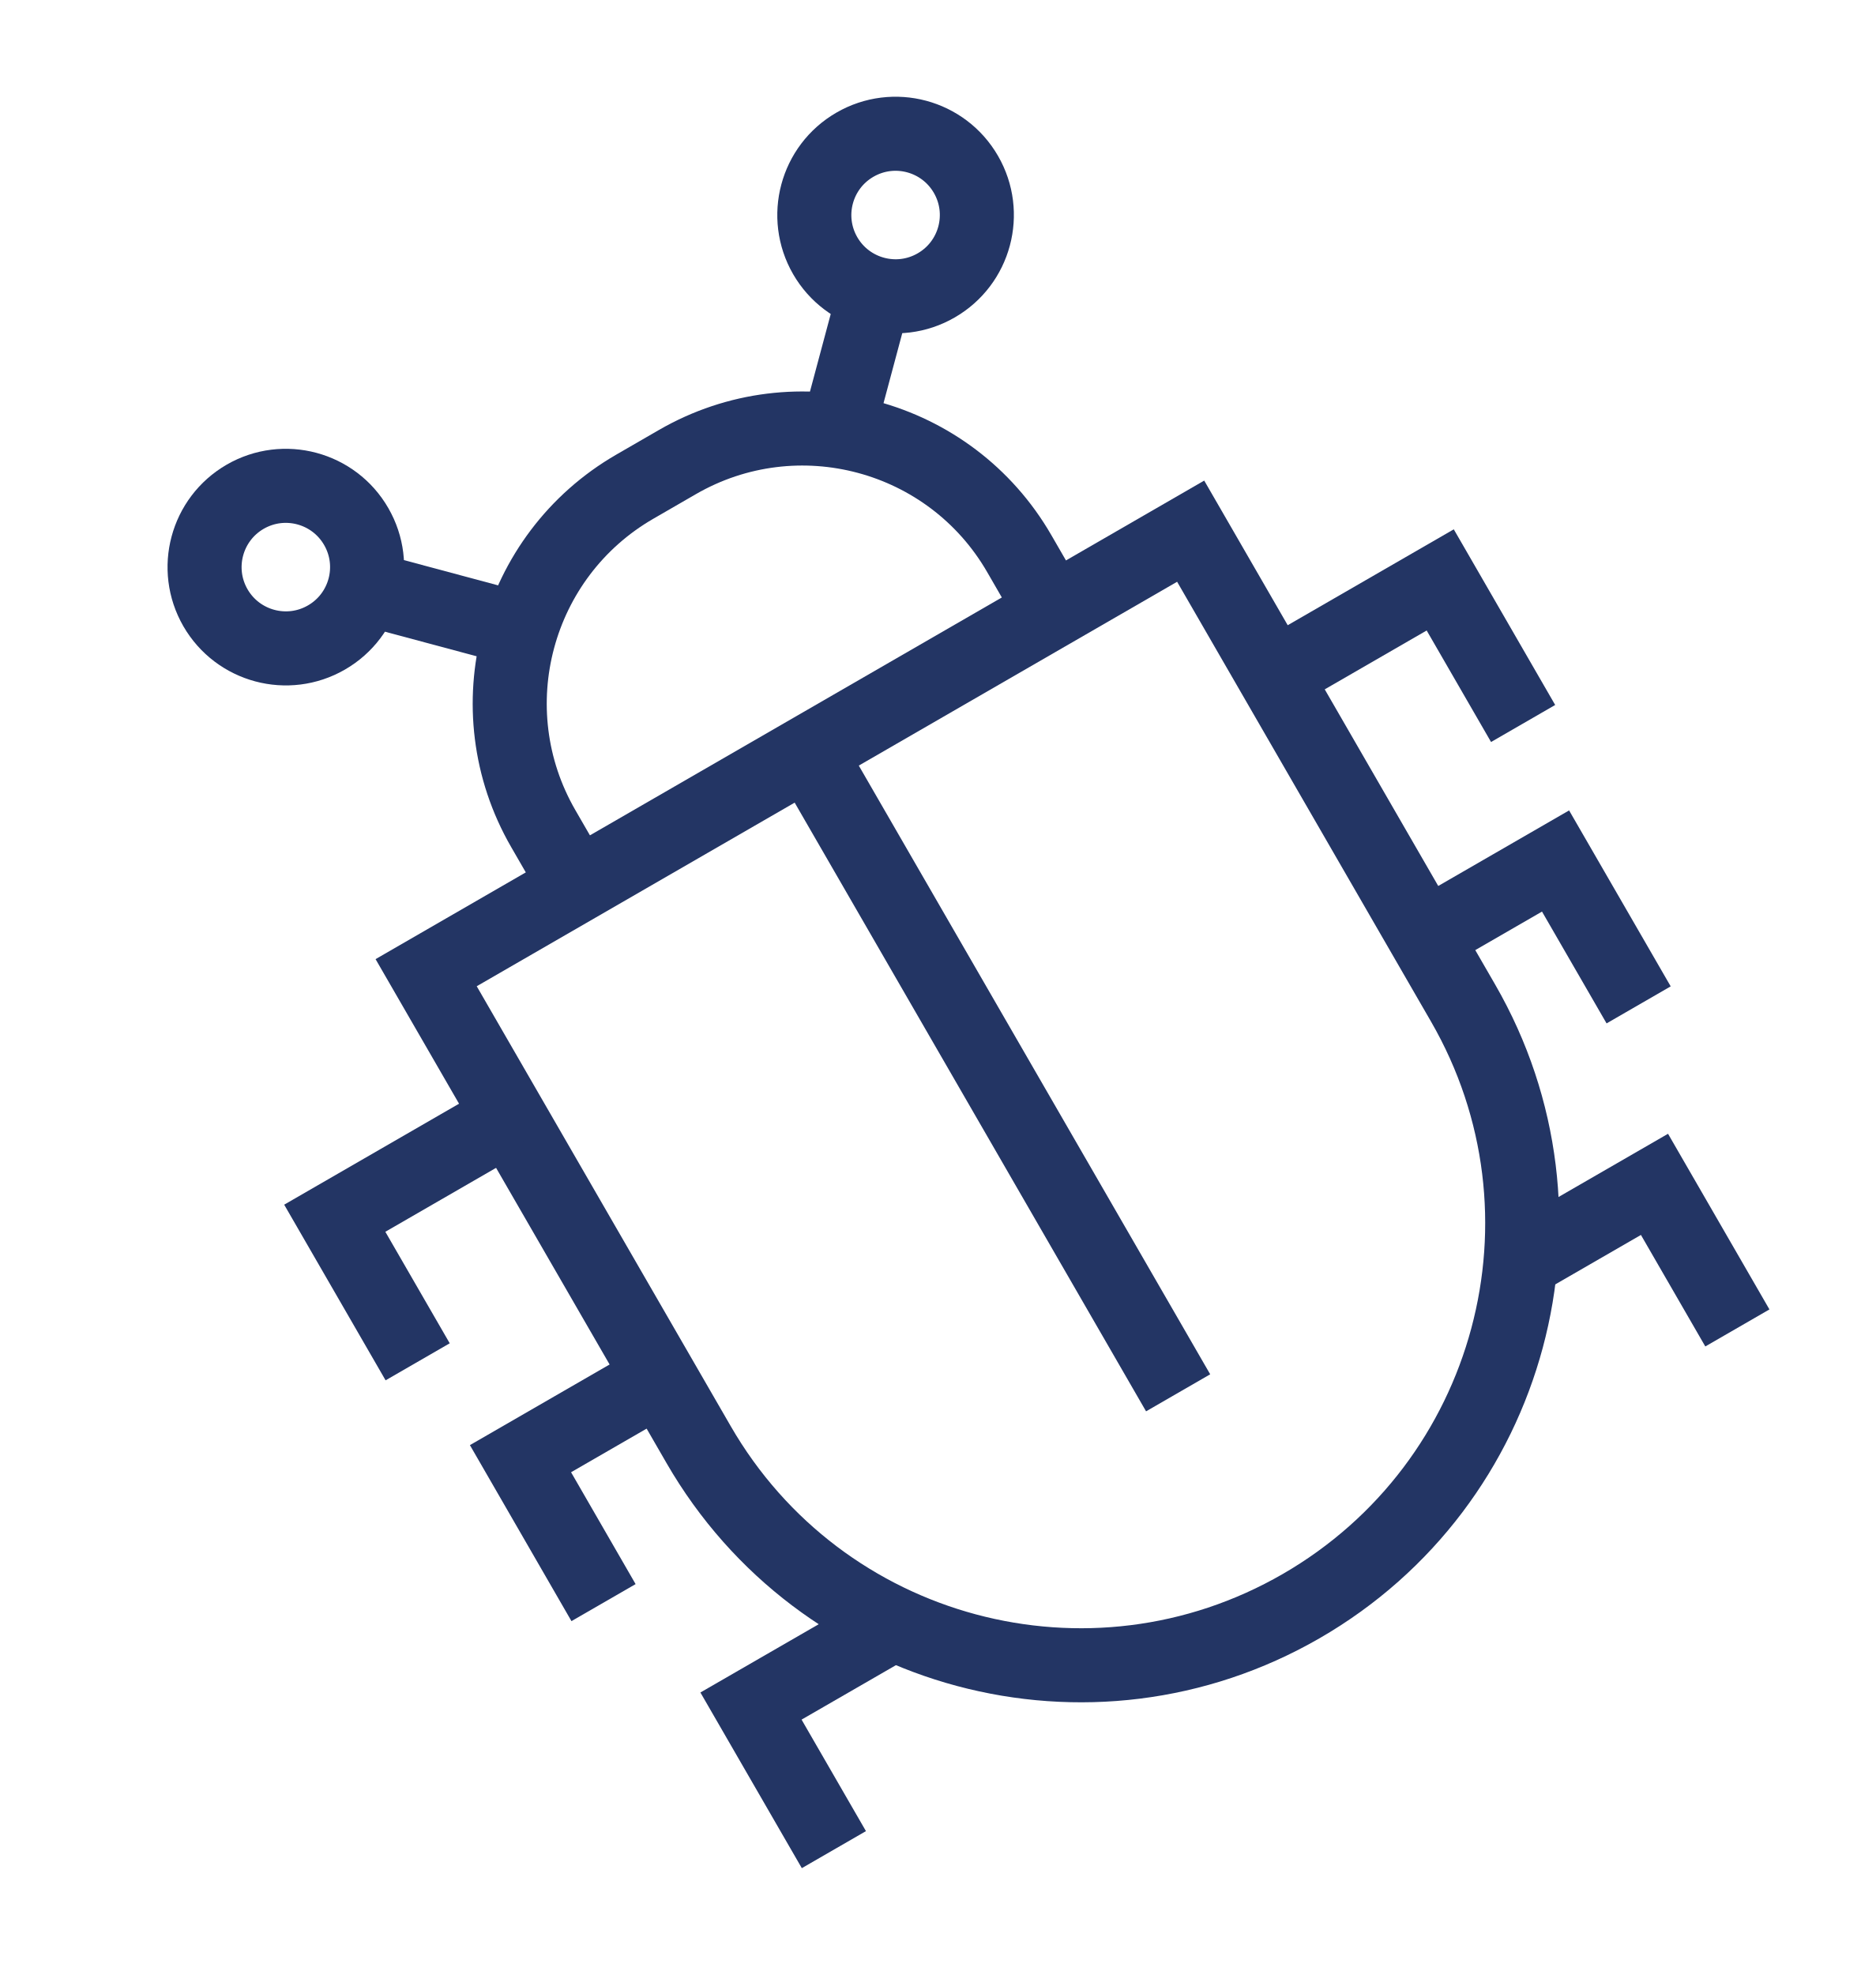
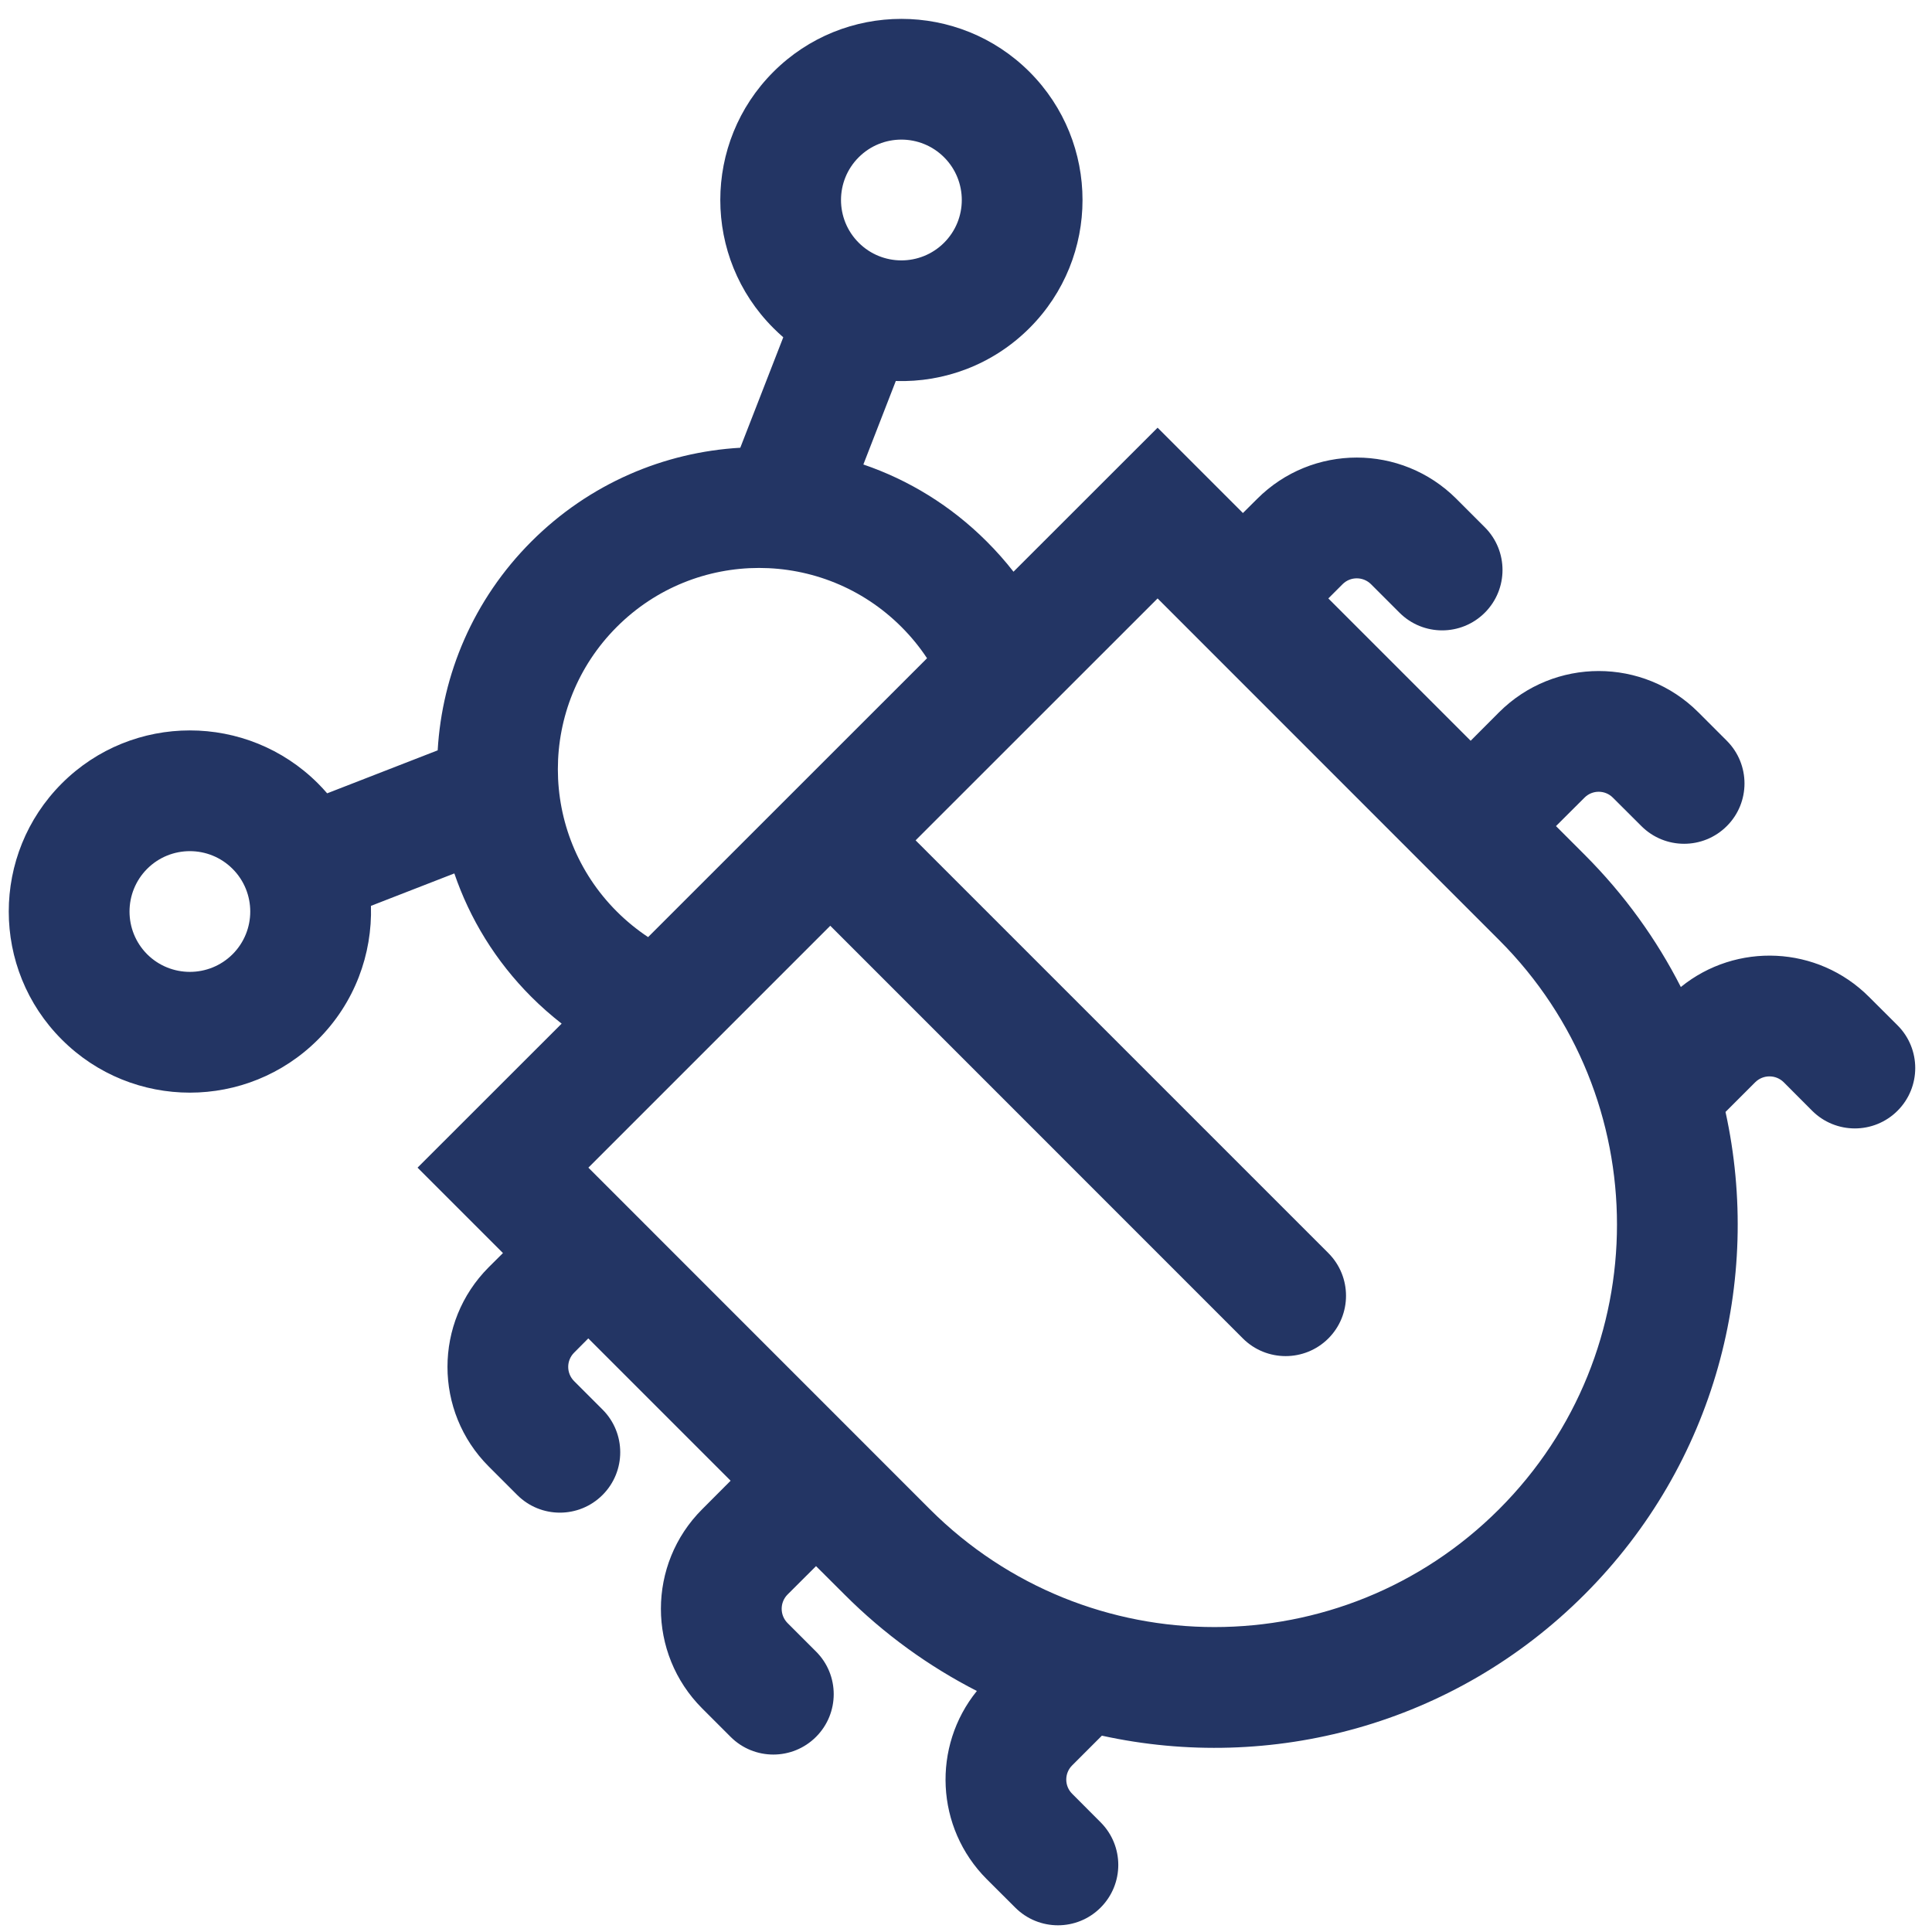
- <svg xmlns="http://www.w3.org/2000/svg" width="38" height="40" viewBox="0 0 38 40" fill="none">
-   <path d="M11.502 17.643L11.004 16.781C9.605 14.358 10.437 11.255 12.86 9.856L13.722 9.358C16.145 7.959 19.248 8.79 20.647 11.214L21.145 12.076" stroke="#233564" stroke-width="1.5" stroke-miterlimit="10" />
-   <path d="M26.358 32.528C22.082 34.996 16.618 33.533 14.15 29.256L8.632 19.7L24.118 10.758L29.636 20.315C32.105 24.591 30.634 30.059 26.358 32.528Z" stroke="#233564" stroke-width="1.5" stroke-miterlimit="10" />
-   <path d="M6.613 12.911C7.4 12.457 7.67 11.45 7.215 10.663C6.761 9.876 5.754 9.606 4.967 10.06C4.18 10.515 3.91 11.521 4.364 12.309C4.819 13.096 5.826 13.366 6.613 12.911Z" stroke="#233564" stroke-width="1.5" stroke-miterlimit="10" />
-   <path d="M10.485 12.738L7.382 11.906" stroke="#233564" stroke-width="1.5" stroke-miterlimit="10" />
-   <path d="M18.964 5.78C19.751 5.326 20.021 4.319 19.566 3.532C19.112 2.745 18.105 2.475 17.318 2.93C16.531 3.384 16.261 4.391 16.715 5.178C17.17 5.965 18.177 6.235 18.964 5.78Z" stroke="#233564" stroke-width="1.5" stroke-miterlimit="10" />
-   <path d="M16.885 9.043L17.716 5.94" stroke="#233564" stroke-width="1.5" stroke-miterlimit="10" />
-   <path d="M10.323 22.628L6.781 24.673L8.46 27.581" stroke="#233564" stroke-width="1.5" stroke-miterlimit="10" />
-   <path d="M13.372 27.91L10.543 29.543L12.225 32.458" stroke="#233564" stroke-width="1.5" stroke-miterlimit="10" />
-   <path d="M18.042 32.92L15.212 34.553L16.891 37.461" stroke="#233564" stroke-width="1.5" stroke-miterlimit="10" />
-   <path d="M25.631 13.79L29.173 11.745L30.852 14.653" stroke="#233564" stroke-width="1.5" stroke-miterlimit="10" />
-   <path d="M28.68 19.071L31.509 17.438L33.192 20.352" stroke="#233564" stroke-width="1.5" stroke-miterlimit="10" />
-   <path d="M30.684 25.62L33.513 23.987L35.192 26.895" stroke="#233564" stroke-width="1.5" stroke-miterlimit="10" />
-   <path d="M16.371 15.231L23.864 28.209" stroke="#233564" stroke-width="1.5" stroke-miterlimit="10" />
+ <svg xmlns="http://www.w3.org/2000/svg" width="24" height="24" viewBox="0 0 24 24" fill="none">
+   <path fill-rule="evenodd" clip-rule="evenodd" d="M2.889 11.854C3.182 11.561 3.182 11.086 2.889 10.793C2.596 10.5 2.121 10.5 1.828 10.793C1.536 11.086 1.536 11.561 1.828 11.854C2.121 12.146 2.596 12.146 2.889 11.854ZM4.064 9.855C4.028 9.813 3.99 9.772 3.95 9.732C3.071 8.854 1.646 8.854 0.768 9.732C-0.111 10.611 -0.111 12.036 0.768 12.914C1.646 13.793 3.071 13.793 3.95 12.914C4.407 12.457 4.626 11.852 4.608 11.253L5.644 10.85C5.835 11.41 6.154 11.937 6.601 12.384C6.721 12.504 6.847 12.614 6.977 12.716L5.187 14.505L6.248 15.566L6.071 15.742C5.388 16.426 5.388 17.534 6.071 18.217L6.425 18.571C6.718 18.864 7.192 18.864 7.485 18.571C7.778 18.278 7.778 17.803 7.485 17.51L7.132 17.157C7.034 17.059 7.034 16.901 7.132 16.803L7.308 16.626L9.076 18.394L8.723 18.748C8.039 19.431 8.039 20.539 8.723 21.223L9.076 21.576C9.369 21.869 9.844 21.869 10.137 21.576C10.43 21.283 10.43 20.808 10.137 20.516L9.783 20.162C9.686 20.064 9.686 19.906 9.783 19.808L10.137 19.455L10.491 19.808C10.986 20.304 11.543 20.703 12.135 21.006C11.578 21.693 11.619 22.704 12.258 23.344L12.612 23.697C12.905 23.99 13.38 23.99 13.672 23.697C13.965 23.404 13.965 22.93 13.672 22.637L13.319 22.283C13.221 22.186 13.221 22.027 13.319 21.93L13.688 21.561C15.78 22.02 18.056 21.436 19.683 19.808C21.31 18.181 21.894 15.906 21.435 13.813L21.804 13.444C21.902 13.347 22.06 13.347 22.158 13.444L22.511 13.798C22.804 14.091 23.279 14.091 23.572 13.798C23.865 13.505 23.865 13.03 23.572 12.737L23.218 12.384C22.579 11.744 21.567 11.703 20.88 12.261C20.578 11.668 20.179 11.112 19.683 10.616L19.329 10.262L19.683 9.909C19.78 9.811 19.939 9.811 20.036 9.909L20.39 10.262C20.683 10.555 21.158 10.555 21.451 10.262C21.744 9.97 21.744 9.495 21.451 9.202L21.097 8.848C20.414 8.165 19.306 8.165 18.622 8.848L18.269 9.202L16.501 7.434L16.678 7.257C16.775 7.16 16.933 7.16 17.031 7.257L17.385 7.611C17.678 7.904 18.152 7.904 18.445 7.611C18.738 7.318 18.738 6.843 18.445 6.55L18.092 6.197C17.408 5.513 16.3 5.513 15.617 6.197L15.44 6.373L14.38 5.313L12.59 7.102C12.489 6.972 12.378 6.847 12.258 6.727C11.811 6.28 11.285 5.961 10.725 5.77L11.128 4.733C11.726 4.752 12.331 4.533 12.789 4.075C13.667 3.197 13.667 1.772 12.789 0.893C11.91 0.015 10.485 0.015 9.607 0.893C8.728 1.772 8.728 3.197 9.607 4.075C9.647 4.115 9.688 4.153 9.73 4.19L9.196 5.562C8.251 5.617 7.323 6.005 6.601 6.727C5.88 7.448 5.492 8.377 5.437 9.321L4.064 9.855ZM11.516 8.177C11.425 8.039 11.319 7.909 11.198 7.788C10.221 6.811 8.638 6.811 7.662 7.788C6.686 8.764 6.686 10.347 7.662 11.323C7.783 11.444 7.914 11.55 8.051 11.641L11.516 8.177ZM11.728 3.015C12.021 2.722 12.021 2.247 11.728 1.954C11.435 1.661 10.96 1.661 10.667 1.954C10.374 2.247 10.374 2.722 10.667 3.015C10.96 3.308 11.435 3.308 11.728 3.015ZM7.309 14.505L10.314 11.5L15.44 16.627C15.733 16.919 16.208 16.919 16.501 16.627C16.794 16.334 16.794 15.859 16.501 15.566L11.374 10.439L14.38 7.434L18.622 11.677C20.575 13.629 20.575 16.795 18.622 18.748C16.67 20.7 13.504 20.7 11.551 18.748L7.309 14.505Z" fill="#233564" />
</svg>
